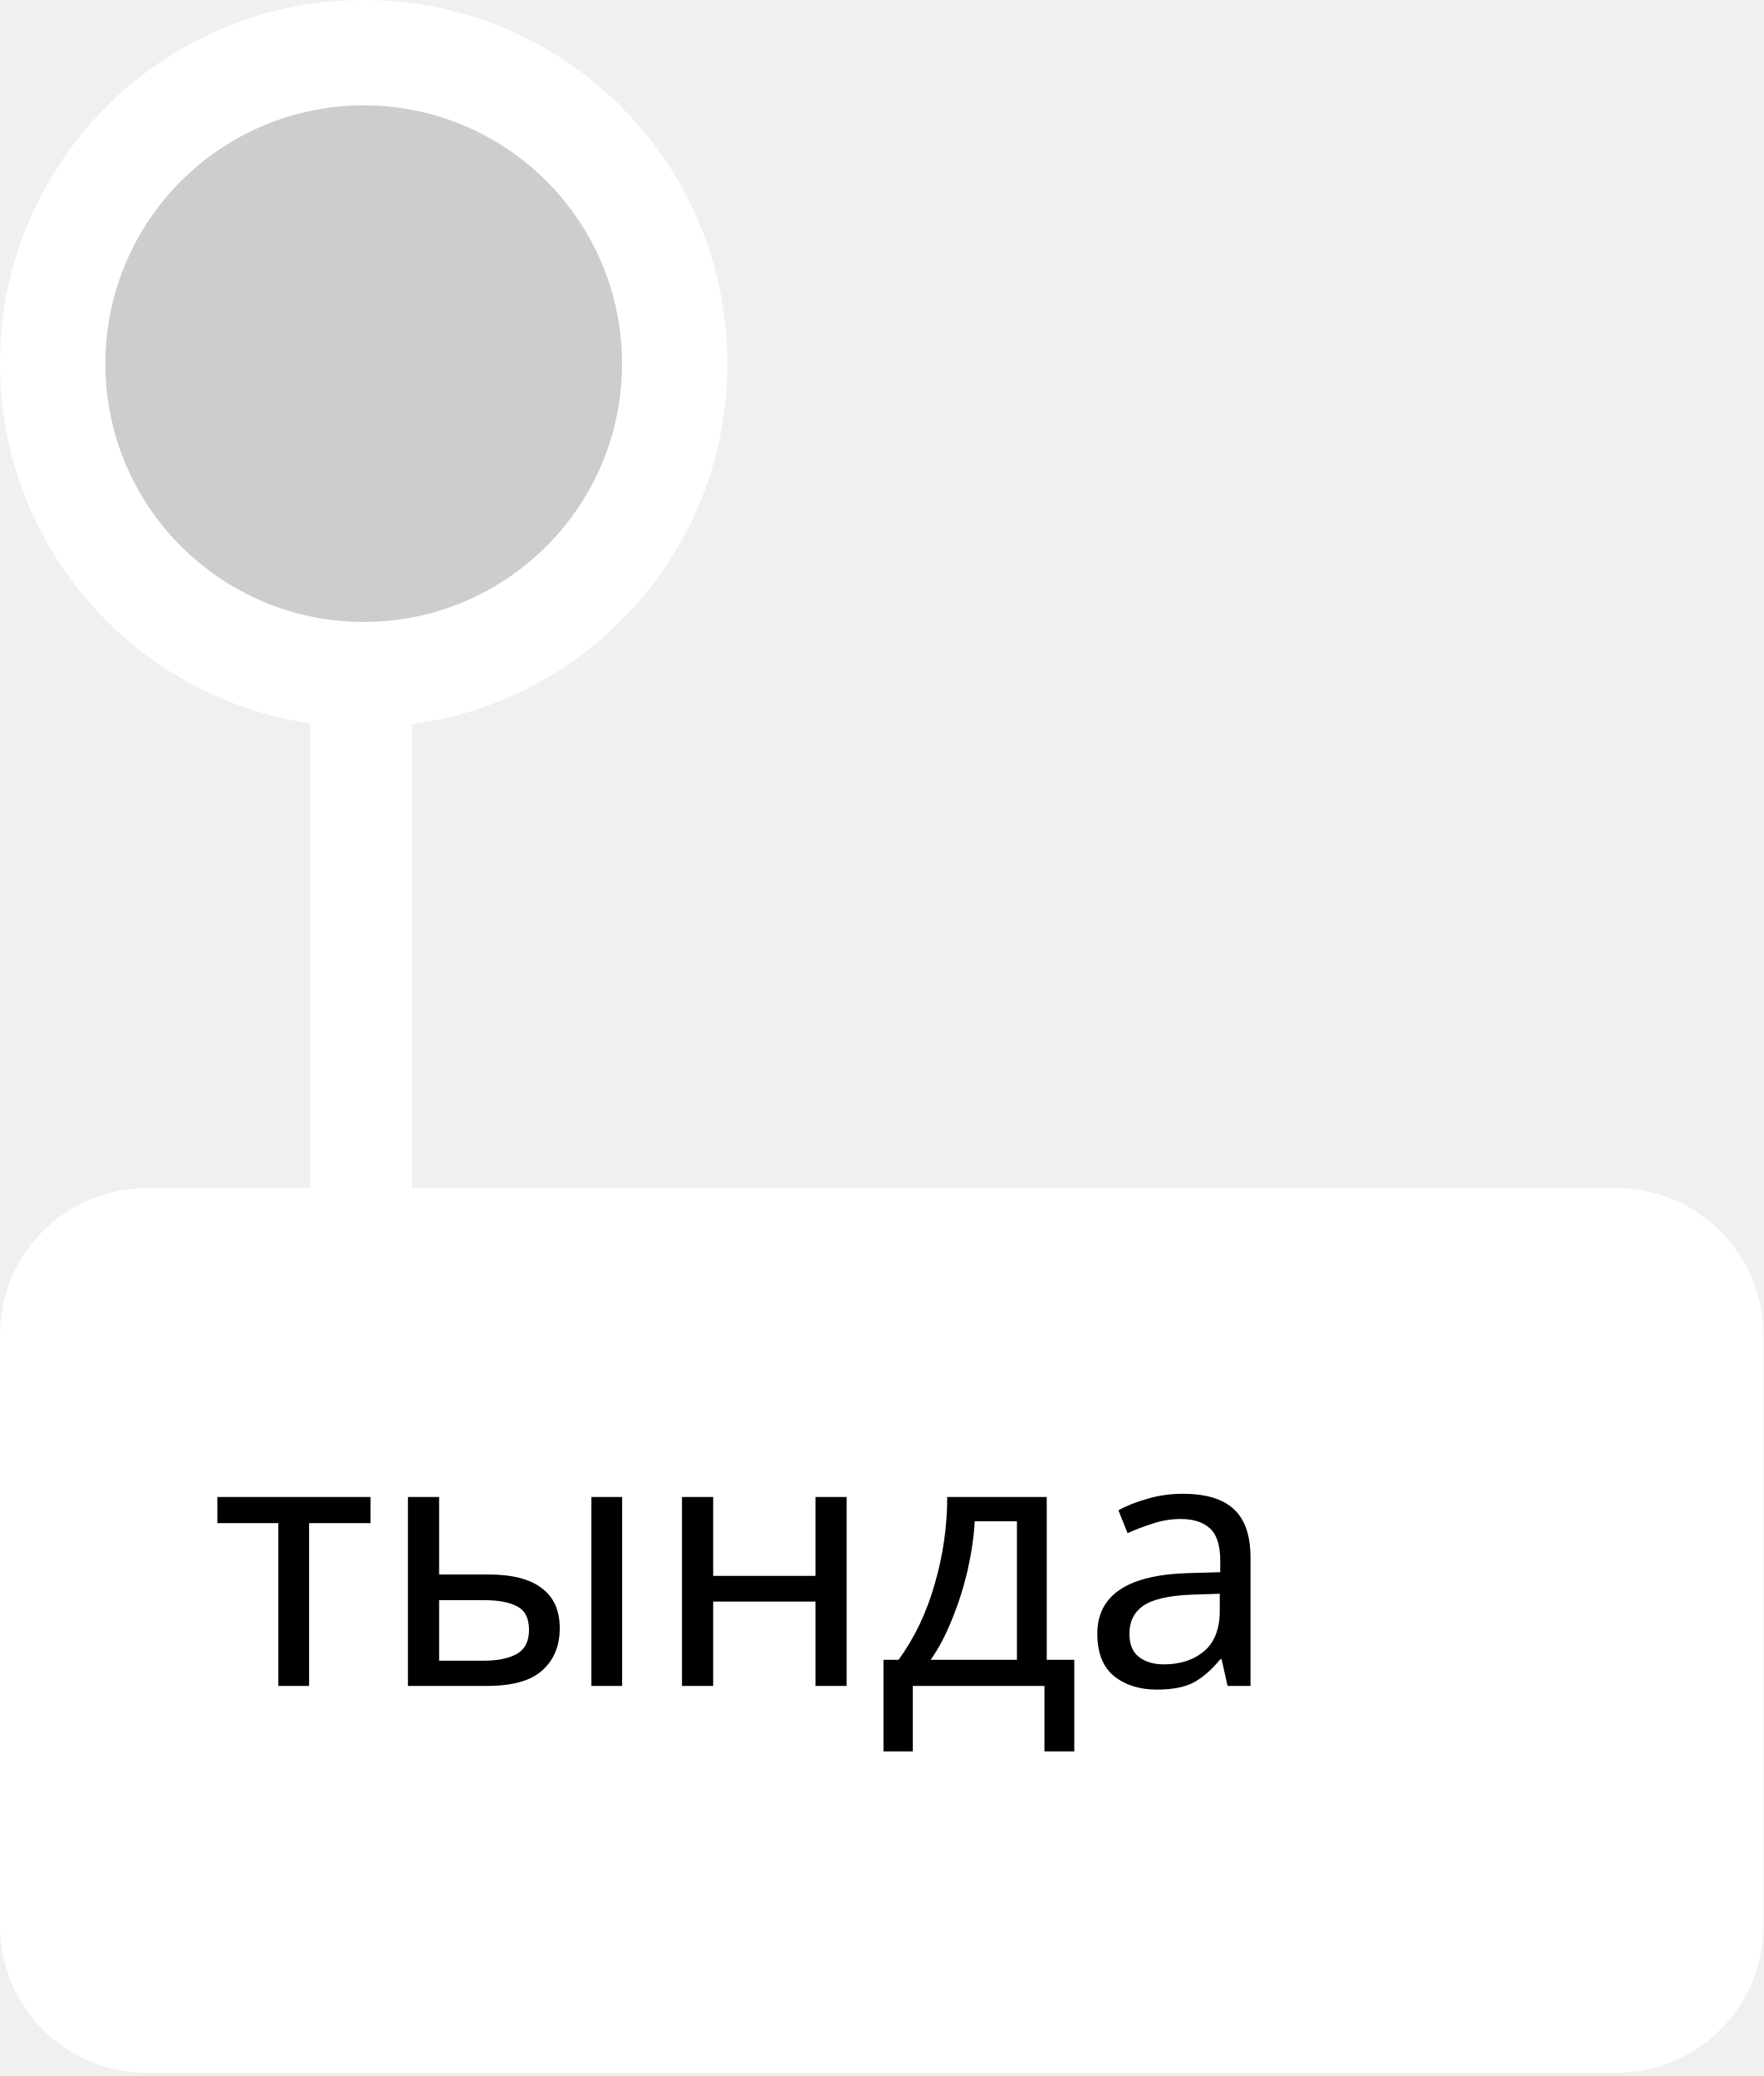
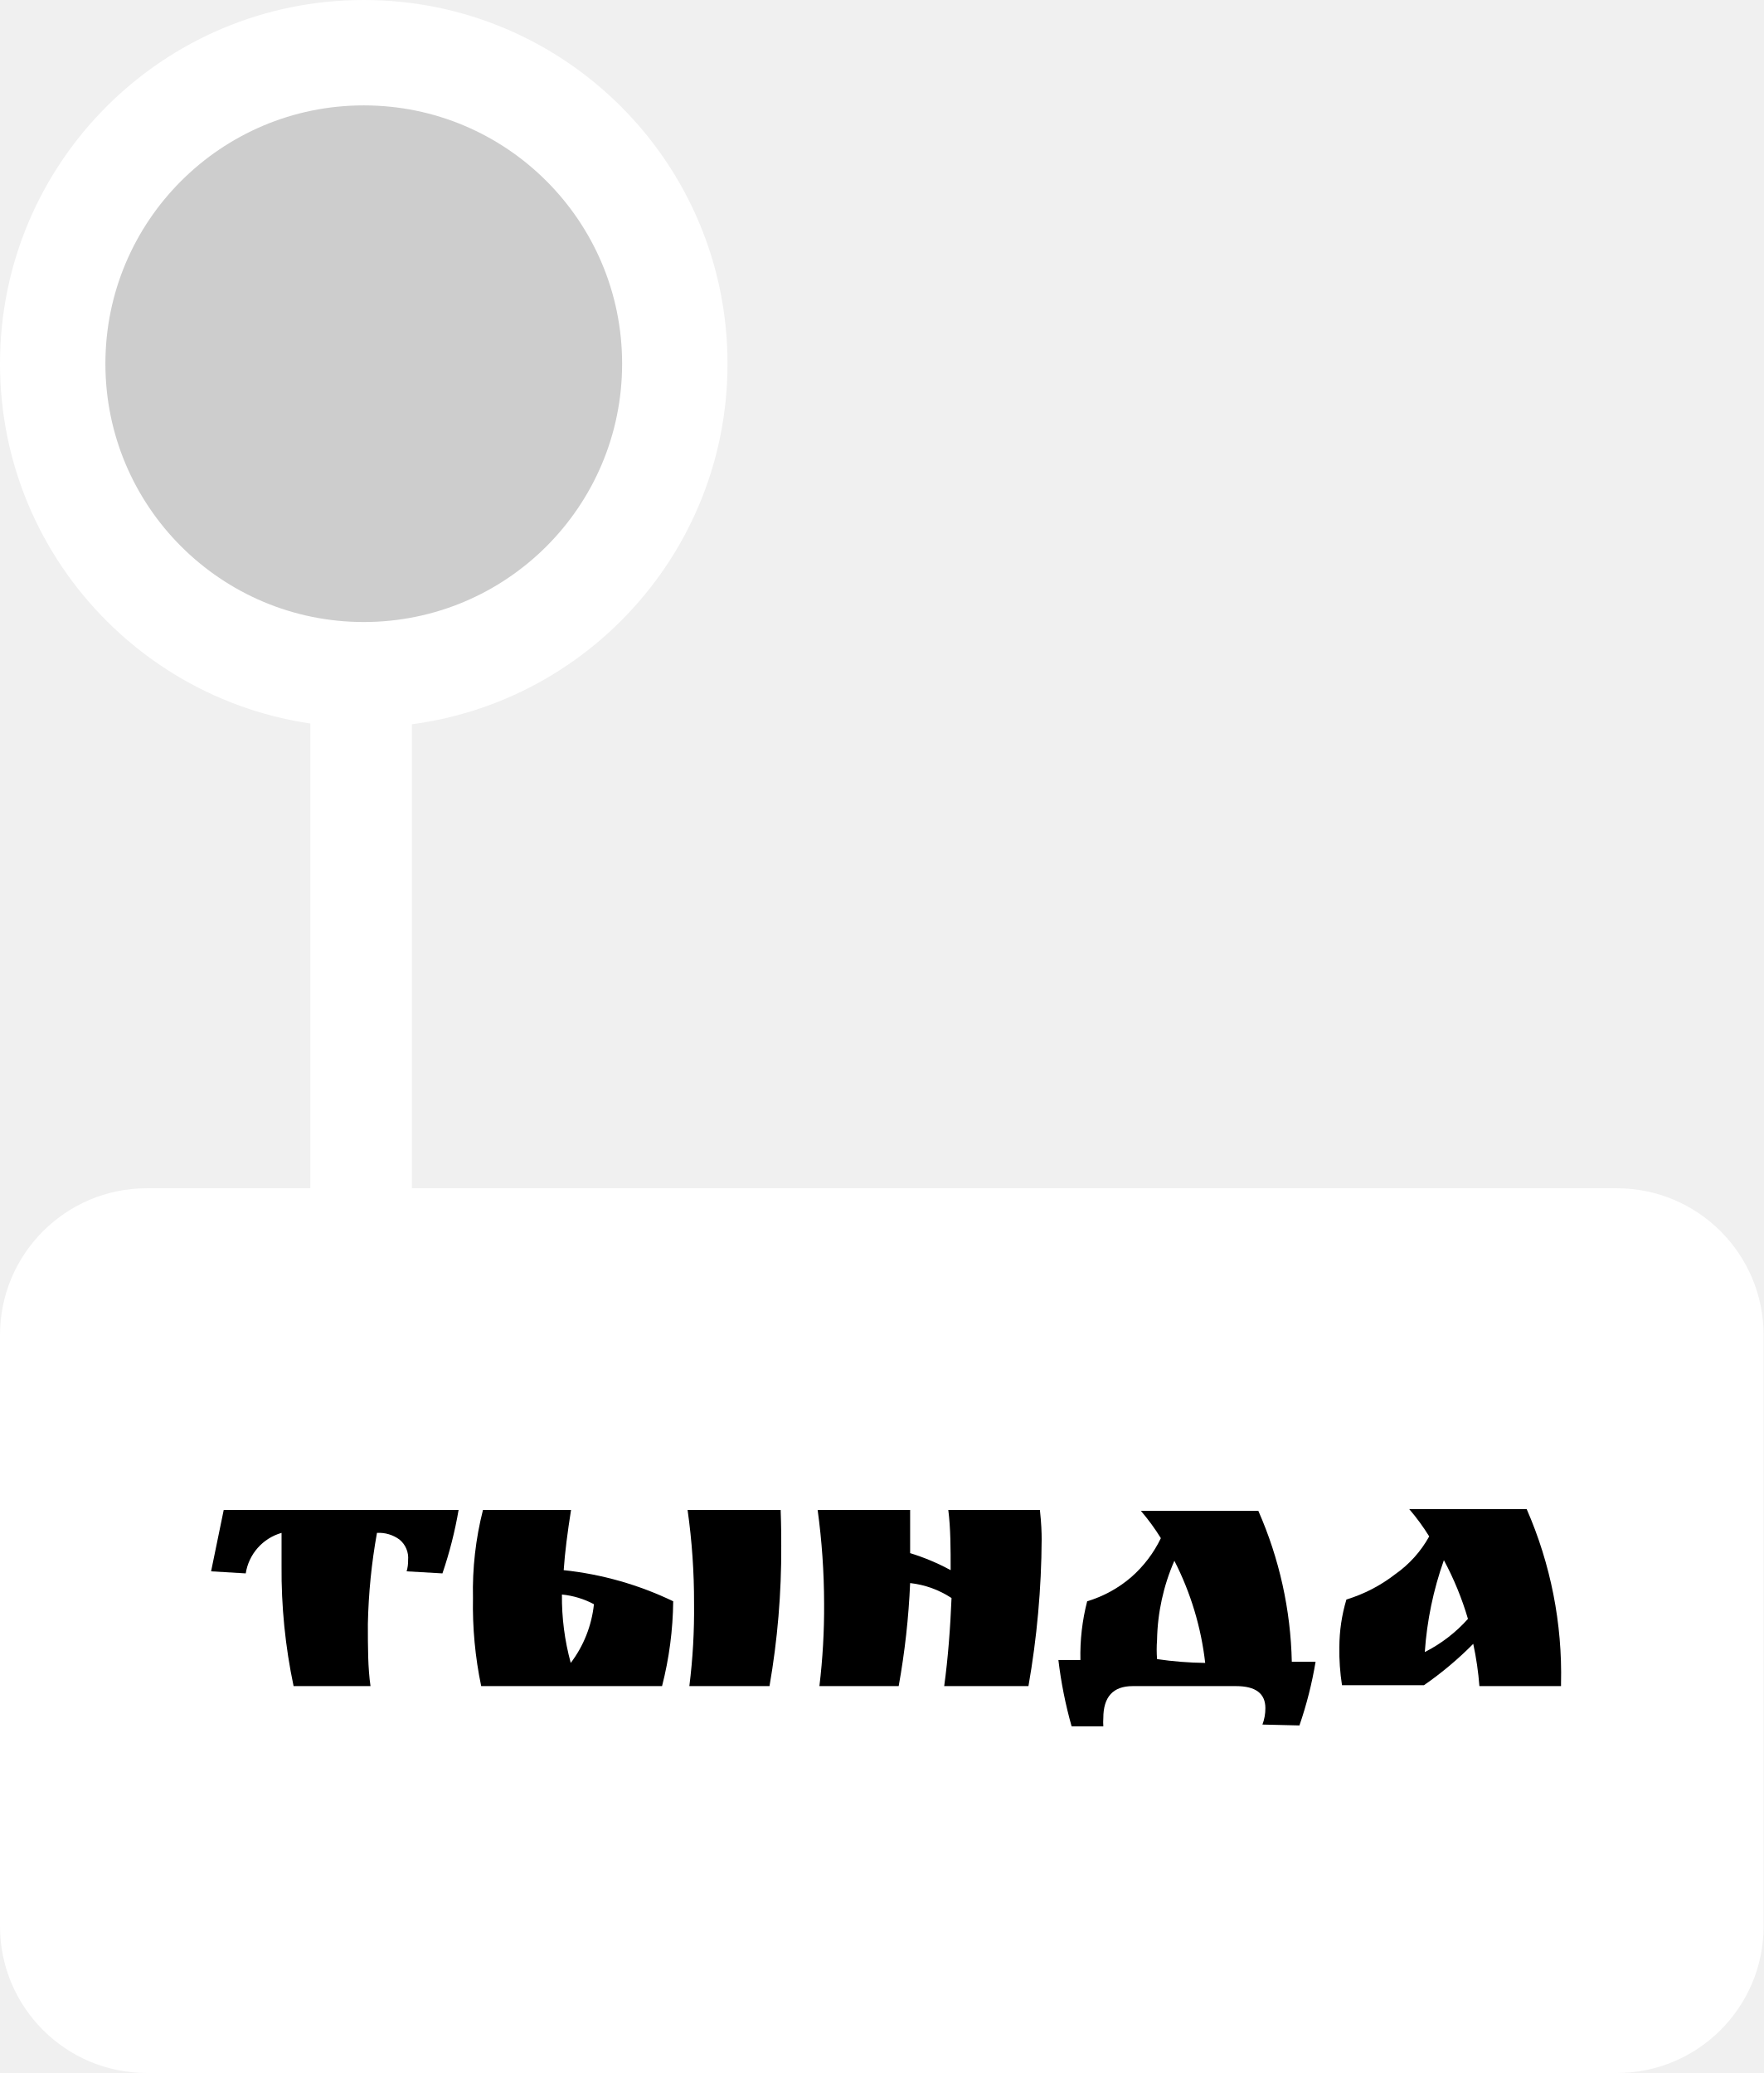
- <svg xmlns="http://www.w3.org/2000/svg" viewBox="0 0 60.07 70.73">
+ <svg xmlns="http://www.w3.org/2000/svg" viewBox="0 0 60.07 70.62">
  <defs>
-     <style>.cls-1{fill:#fff;}.cls-2{font-size:12px;font-family:RuslanDisplay, Ruslan Display;}.cls-3{fill:#cdcdcd;}</style>
+     <style>.cls-1{fill:#fff;}.cls-2{fill:#cdcdcd;}</style>
  </defs>
  <g id="Слой_2" data-name="Слой 2">
    <g id="Слой_1-2" data-name="Слой 1">
      <circle class="cls-1" cx="12.39" cy="12.39" r="12.39" />
      <rect class="cls-1" x="1" y="41.49" width="58.07" height="28.13" rx="4" />
      <path class="cls-1" d="M55.07,42.48a3,3,0,0,1,3,3V65.62a3,3,0,0,1-3,3H5a3,3,0,0,1-3-3V45.48a3,3,0,0,1,3-3H55.07m0-2H5a5,5,0,0,0-5,5V65.62a5,5,0,0,0,5,5H55.07a5,5,0,0,0,5-5V45.48a5,5,0,0,0-5-5Z" />
-       <text class="cls-2" transform="translate(7.17 57.44)">тында</text>
+       <path d="M12.84,52.22a19.7,19.7,0,0,0-.31,3.1c0,.8,0,1.51.09,2.12H10a19.06,19.06,0,0,1-.41-4.1c0-.25,0-.62,0-1.12A1.71,1.71,0,0,0,8.37,53.6l-1.18-.07.43-2.09h8a14,14,0,0,1-.55,2.16l-1.22-.07a1.24,1.24,0,0,0,.05-.38.81.81,0,0,0-.29-.7A1.18,1.18,0,0,0,12.84,52.22Z" />
+       <path d="M16.39,57.44a13.38,13.38,0,0,1-.28-3,11.16,11.16,0,0,1,.34-3h3c-.12.76-.21,1.45-.25,2.05a11.37,11.37,0,0,1,3.73,1.06,12.11,12.11,0,0,1-.38,2.89Zm2.75-3.12a8.49,8.49,0,0,0,.3,2.33,4,4,0,0,0,.79-2A2.92,2.92,0,0,0,19.14,54.32Zm7.47-1.65a27.08,27.08,0,0,1-.4,4.77H23.48a20.61,20.61,0,0,0,.16-2.81,22.29,22.29,0,0,0-.22-3.19h3.17C26.61,52,26.61,52.4,26.61,52.67Z" />
+       <path d="M35.48,52.44a29.84,29.84,0,0,1-.45,5H32.16c.13-.94.21-2,.25-3A3.19,3.19,0,0,0,31,53.93a26,26,0,0,1-.39,3.51H27.91a22.36,22.36,0,0,0,.16-2.81,23.84,23.84,0,0,0-.22-3.19H31c0,.33,0,.82,0,1.47a7.49,7.49,0,0,1,1.38.58c0-.74,0-1.42-.08-2.05h3.12C35.47,51.89,35.48,52.22,35.48,52.44Z" />
+       <path d="M43.1,58.19q0-.75-1-.75H38.58c-.67,0-1,.37-1,1.09a2,2,0,0,0,0,.28l-1.08,0a14.62,14.62,0,0,1-.45-2.26l.75,0a7.32,7.32,0,0,1,.23-2,4.09,4.09,0,0,0,1.51-.83,4.16,4.16,0,0,0,1-1.32,7.43,7.43,0,0,0-.68-.93h4A13.46,13.46,0,0,1,44,56.61l.81,0a13.39,13.39,0,0,1-.55,2.17L43,58.75A1.57,1.57,0,0,0,43.1,58.19Zm-3.69-2.32a4.28,4.28,0,0,0,0,.65,12.24,12.24,0,0,0,1.64.13A10.16,10.16,0,0,0,40,53.17,7.07,7.07,0,0,0,39.41,55.87Z" />
+       <path d="M53.17,57.35v.09H50.39A10.7,10.7,0,0,0,50.18,56a11.81,11.81,0,0,1-1.68,1.41H45.71a7.52,7.52,0,0,1-.09-1.3,5.68,5.68,0,0,1,.24-1.62,5.17,5.17,0,0,0,1.66-.86,3.84,3.84,0,0,0,1.16-1.29,7.43,7.43,0,0,0-.68-.93h4A14,14,0,0,1,53.17,57.35ZM50,55.15a10.46,10.46,0,0,0-.82-2,11.74,11.74,0,0,0-.65,3.13A5,5,0,0,0,50,55.15Z" />
      <rect class="cls-1" x="10.57" y="21.78" width="3.46" height="19.71" />
-       <circle class="cls-3" cx="12.39" cy="12.39" r="8.8" />
+       <circle class="cls-2" cx="12.39" cy="12.39" r="8.8" />
    </g>
  </g>
</svg>
